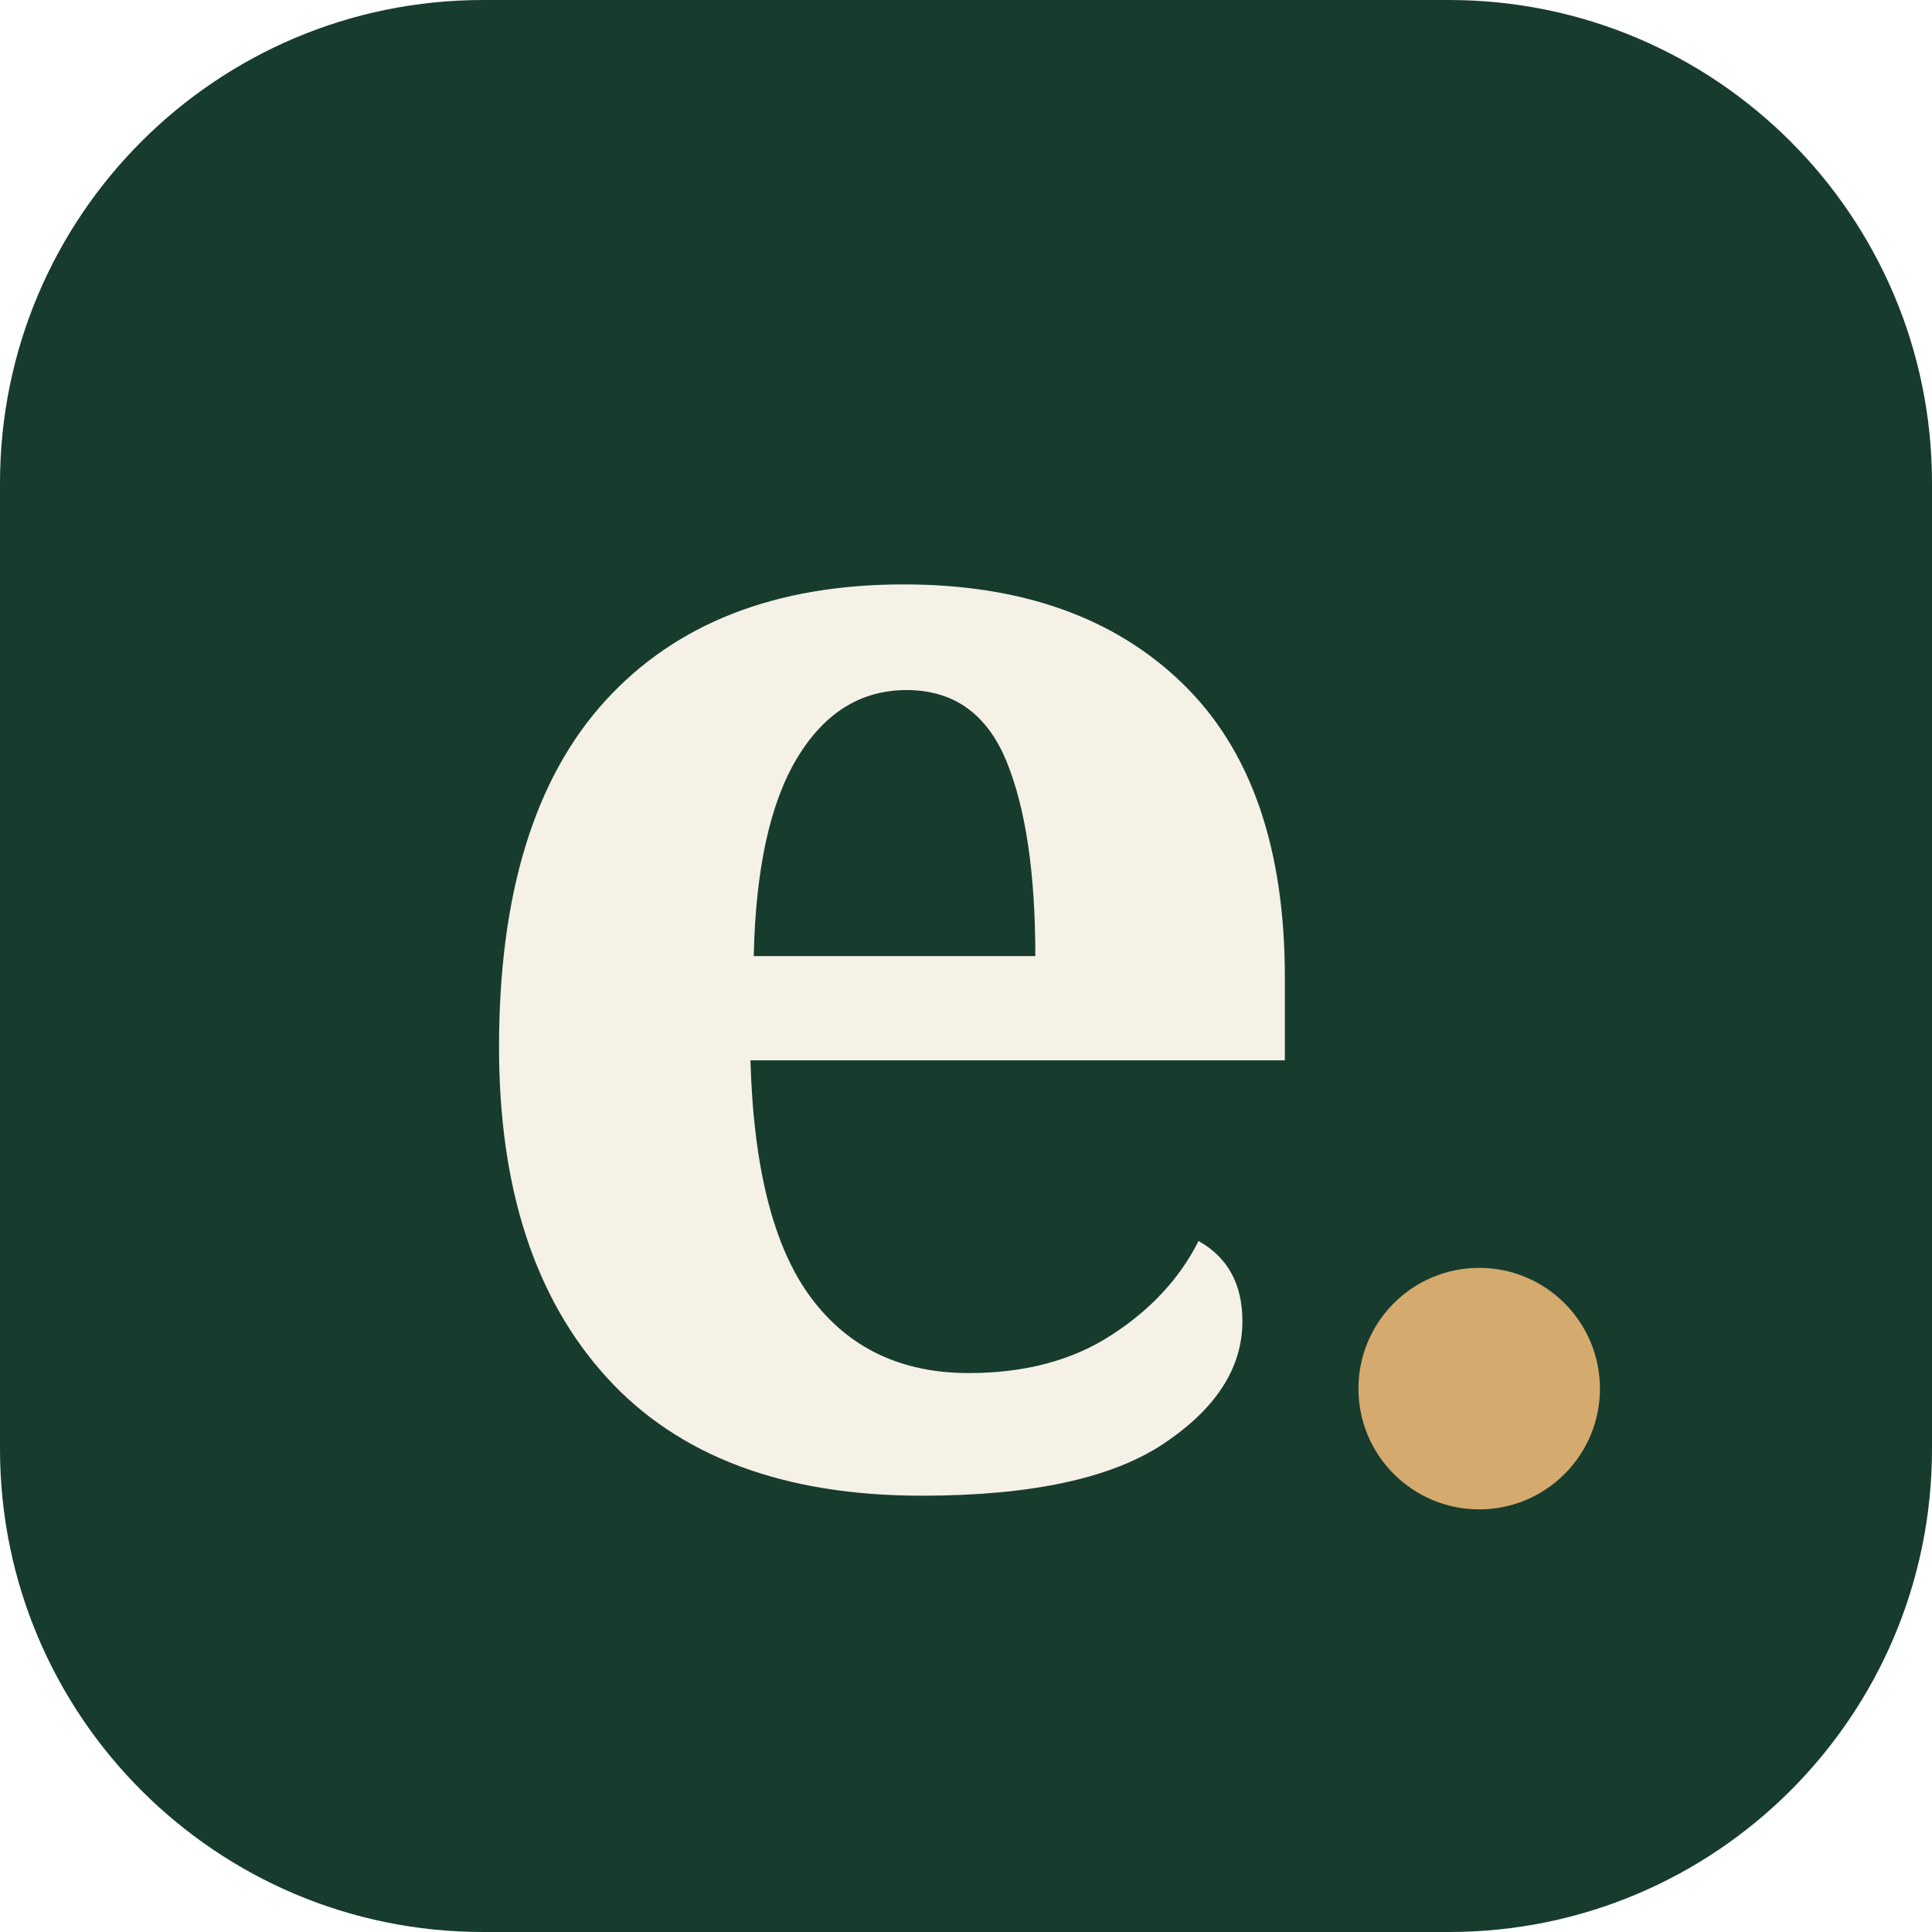
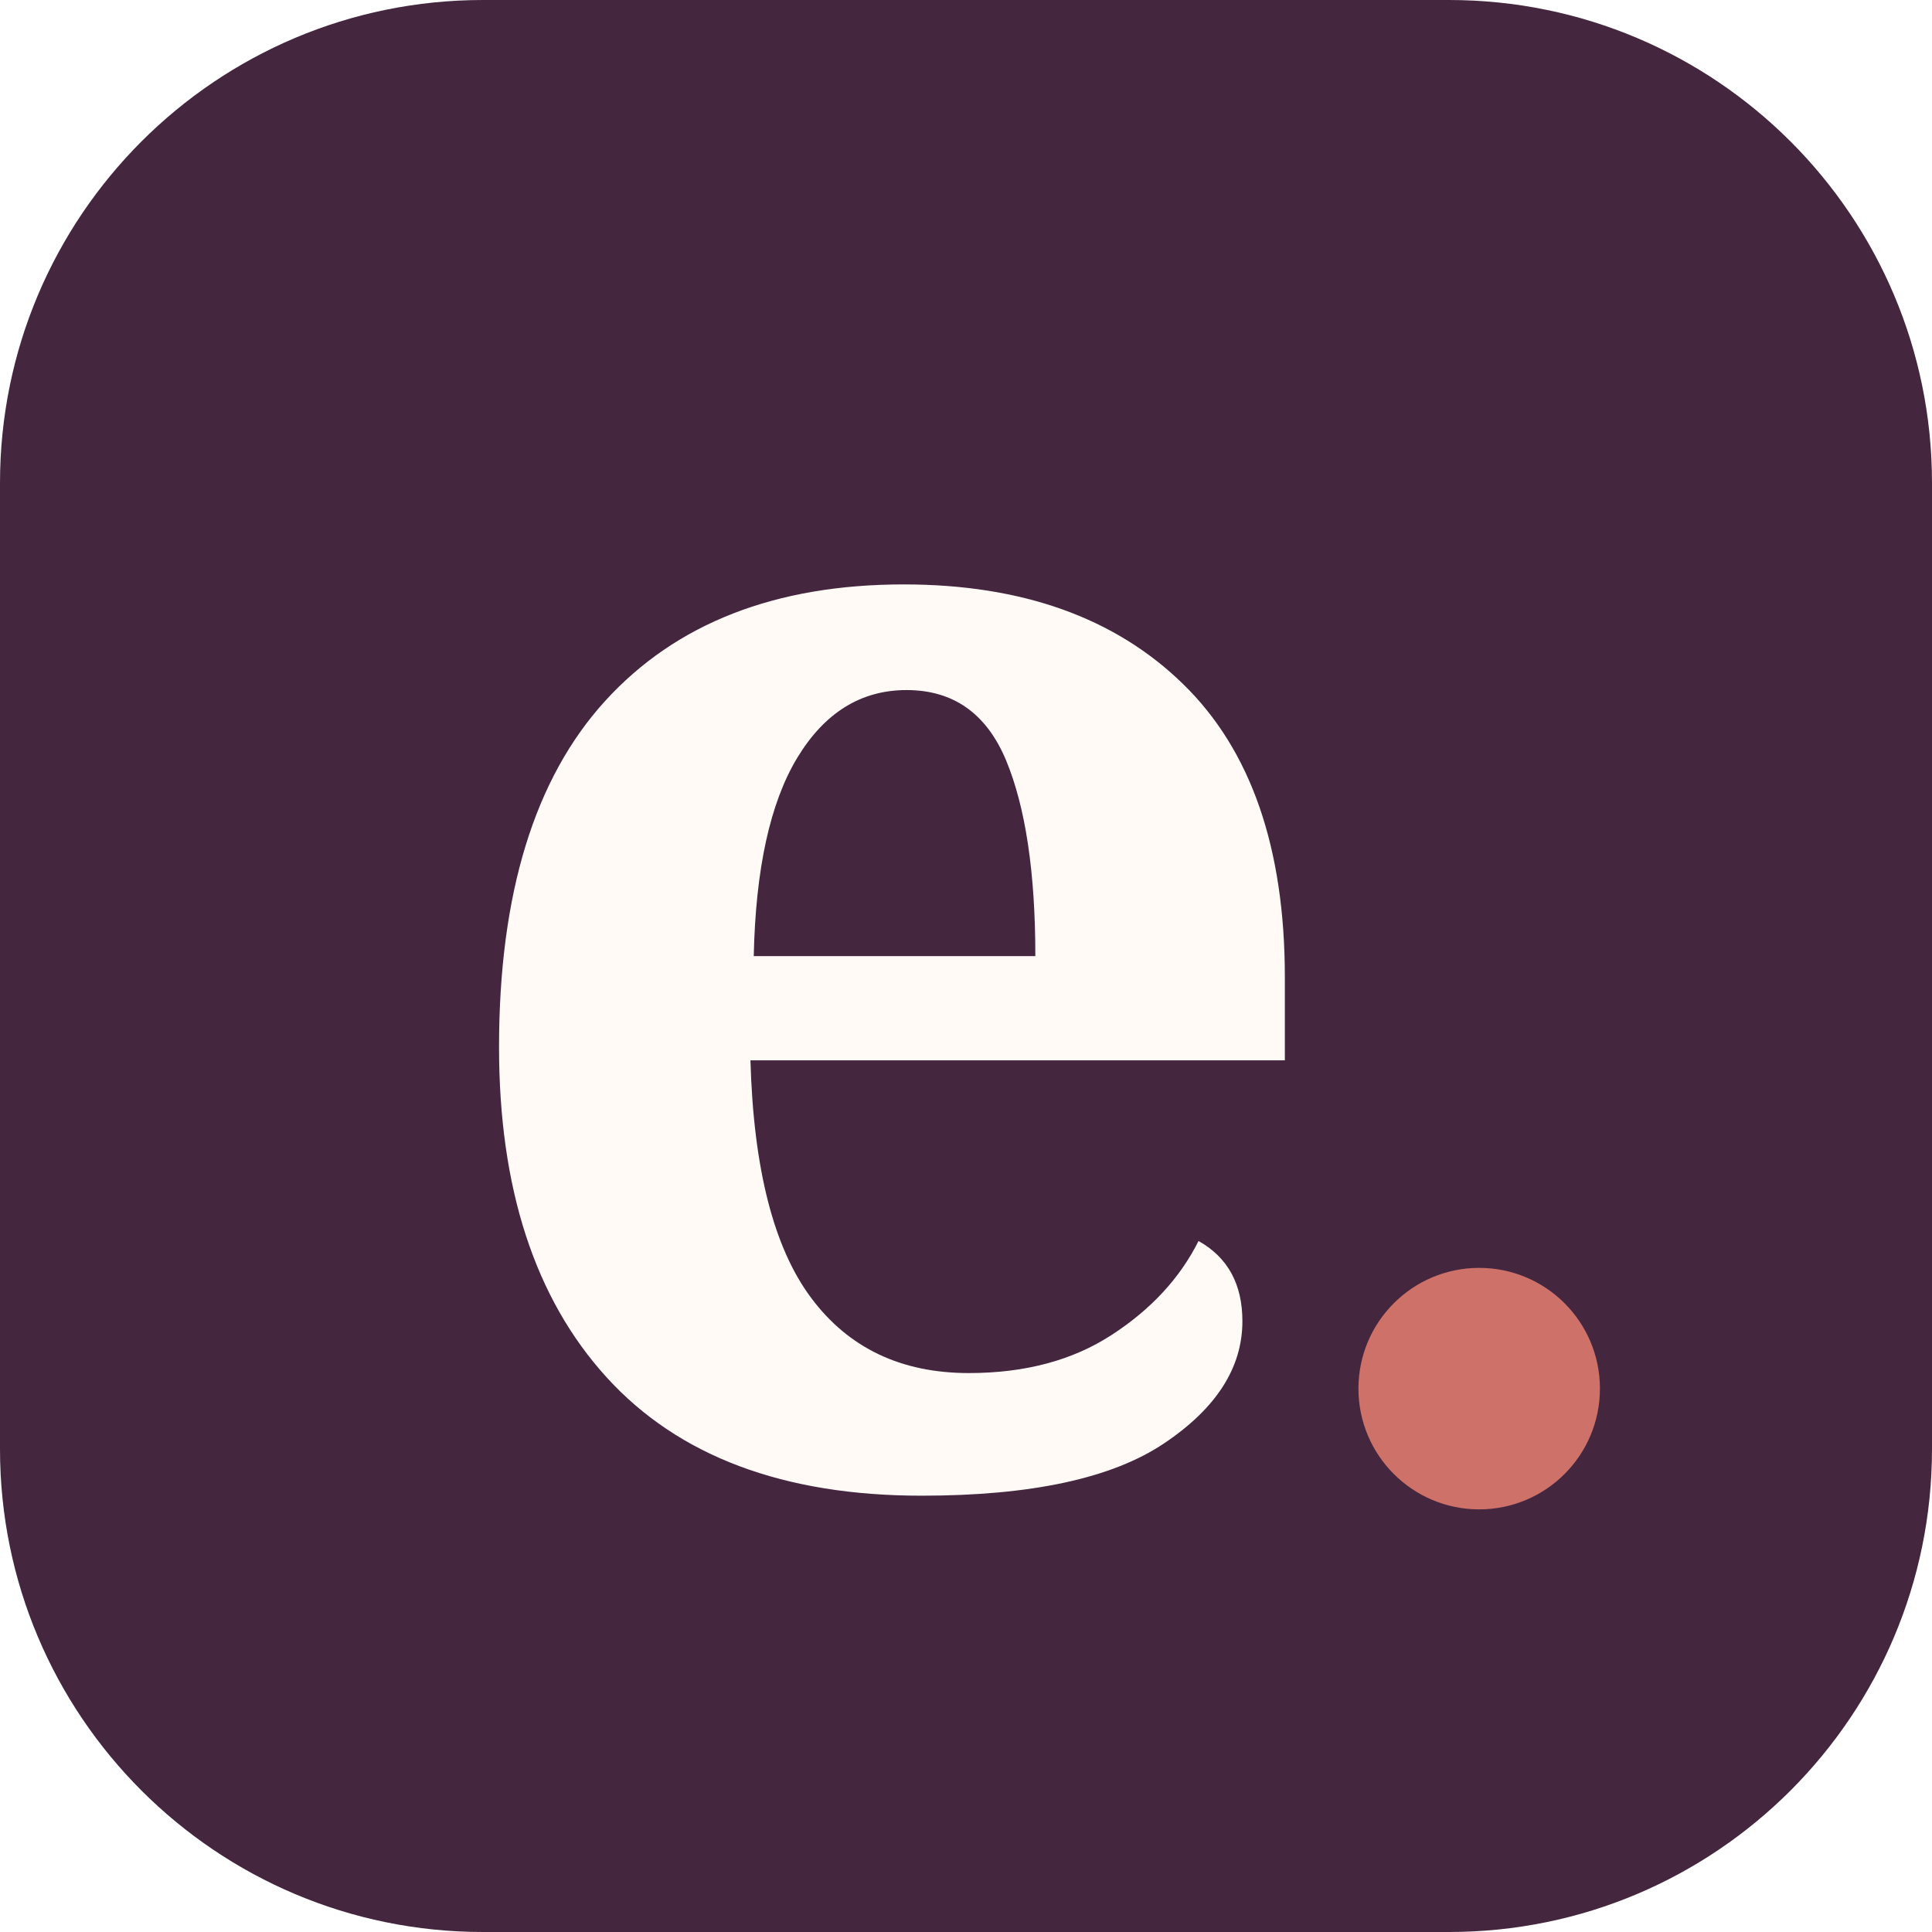
<svg xmlns="http://www.w3.org/2000/svg" viewBox="0 0 64 64">
-   <rect width="64" height="64" rx="16" fill="#173c2d" />
-   <text x="14" y="49" font-family="Georgia,serif" font-size="54" font-weight="bold" fill="#f5f1e7">e</text>
-   <circle cx="49" cy="46" r="4" fill="#d4aa6e" />
+   <rect width="64" height="64" rx="16" fill="#44263e" />
+   <text x="14" y="49" font-family="Georgia,serif" font-size="54" font-weight="bold" fill="#fffaf6">e</text>
+   <circle cx="49" cy="46" r="4" fill="#cd7169" />
</svg>
